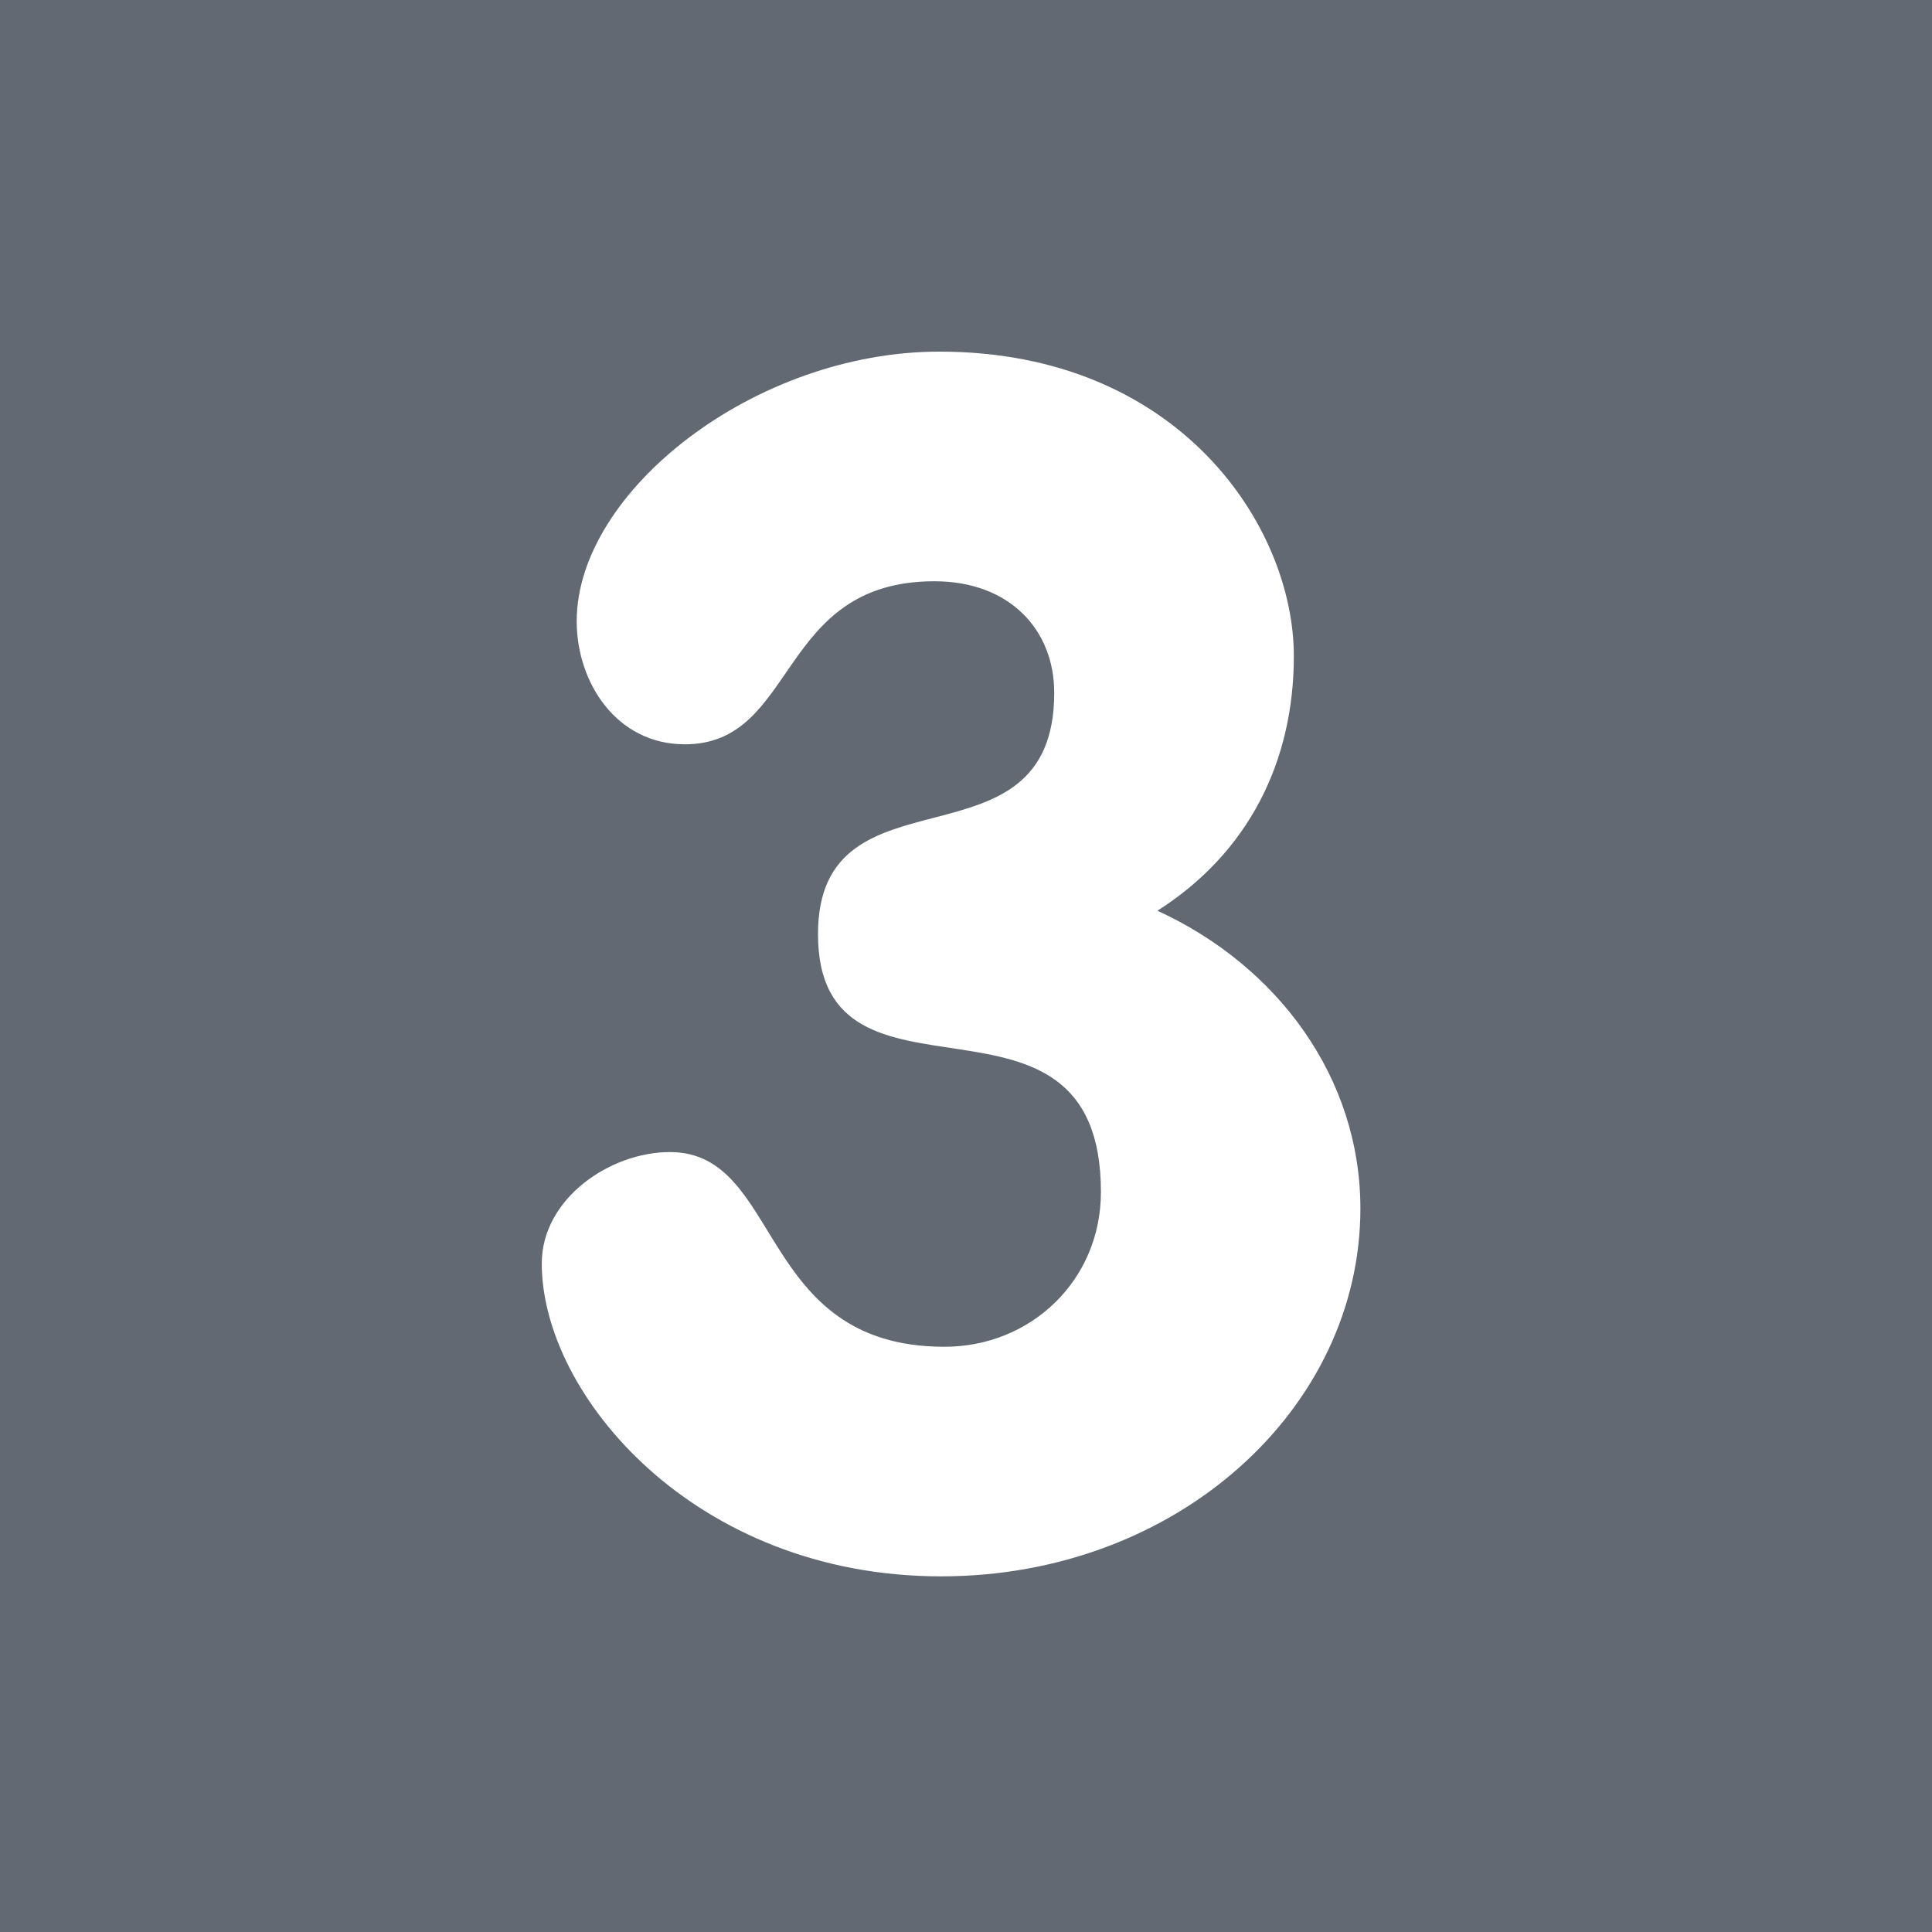
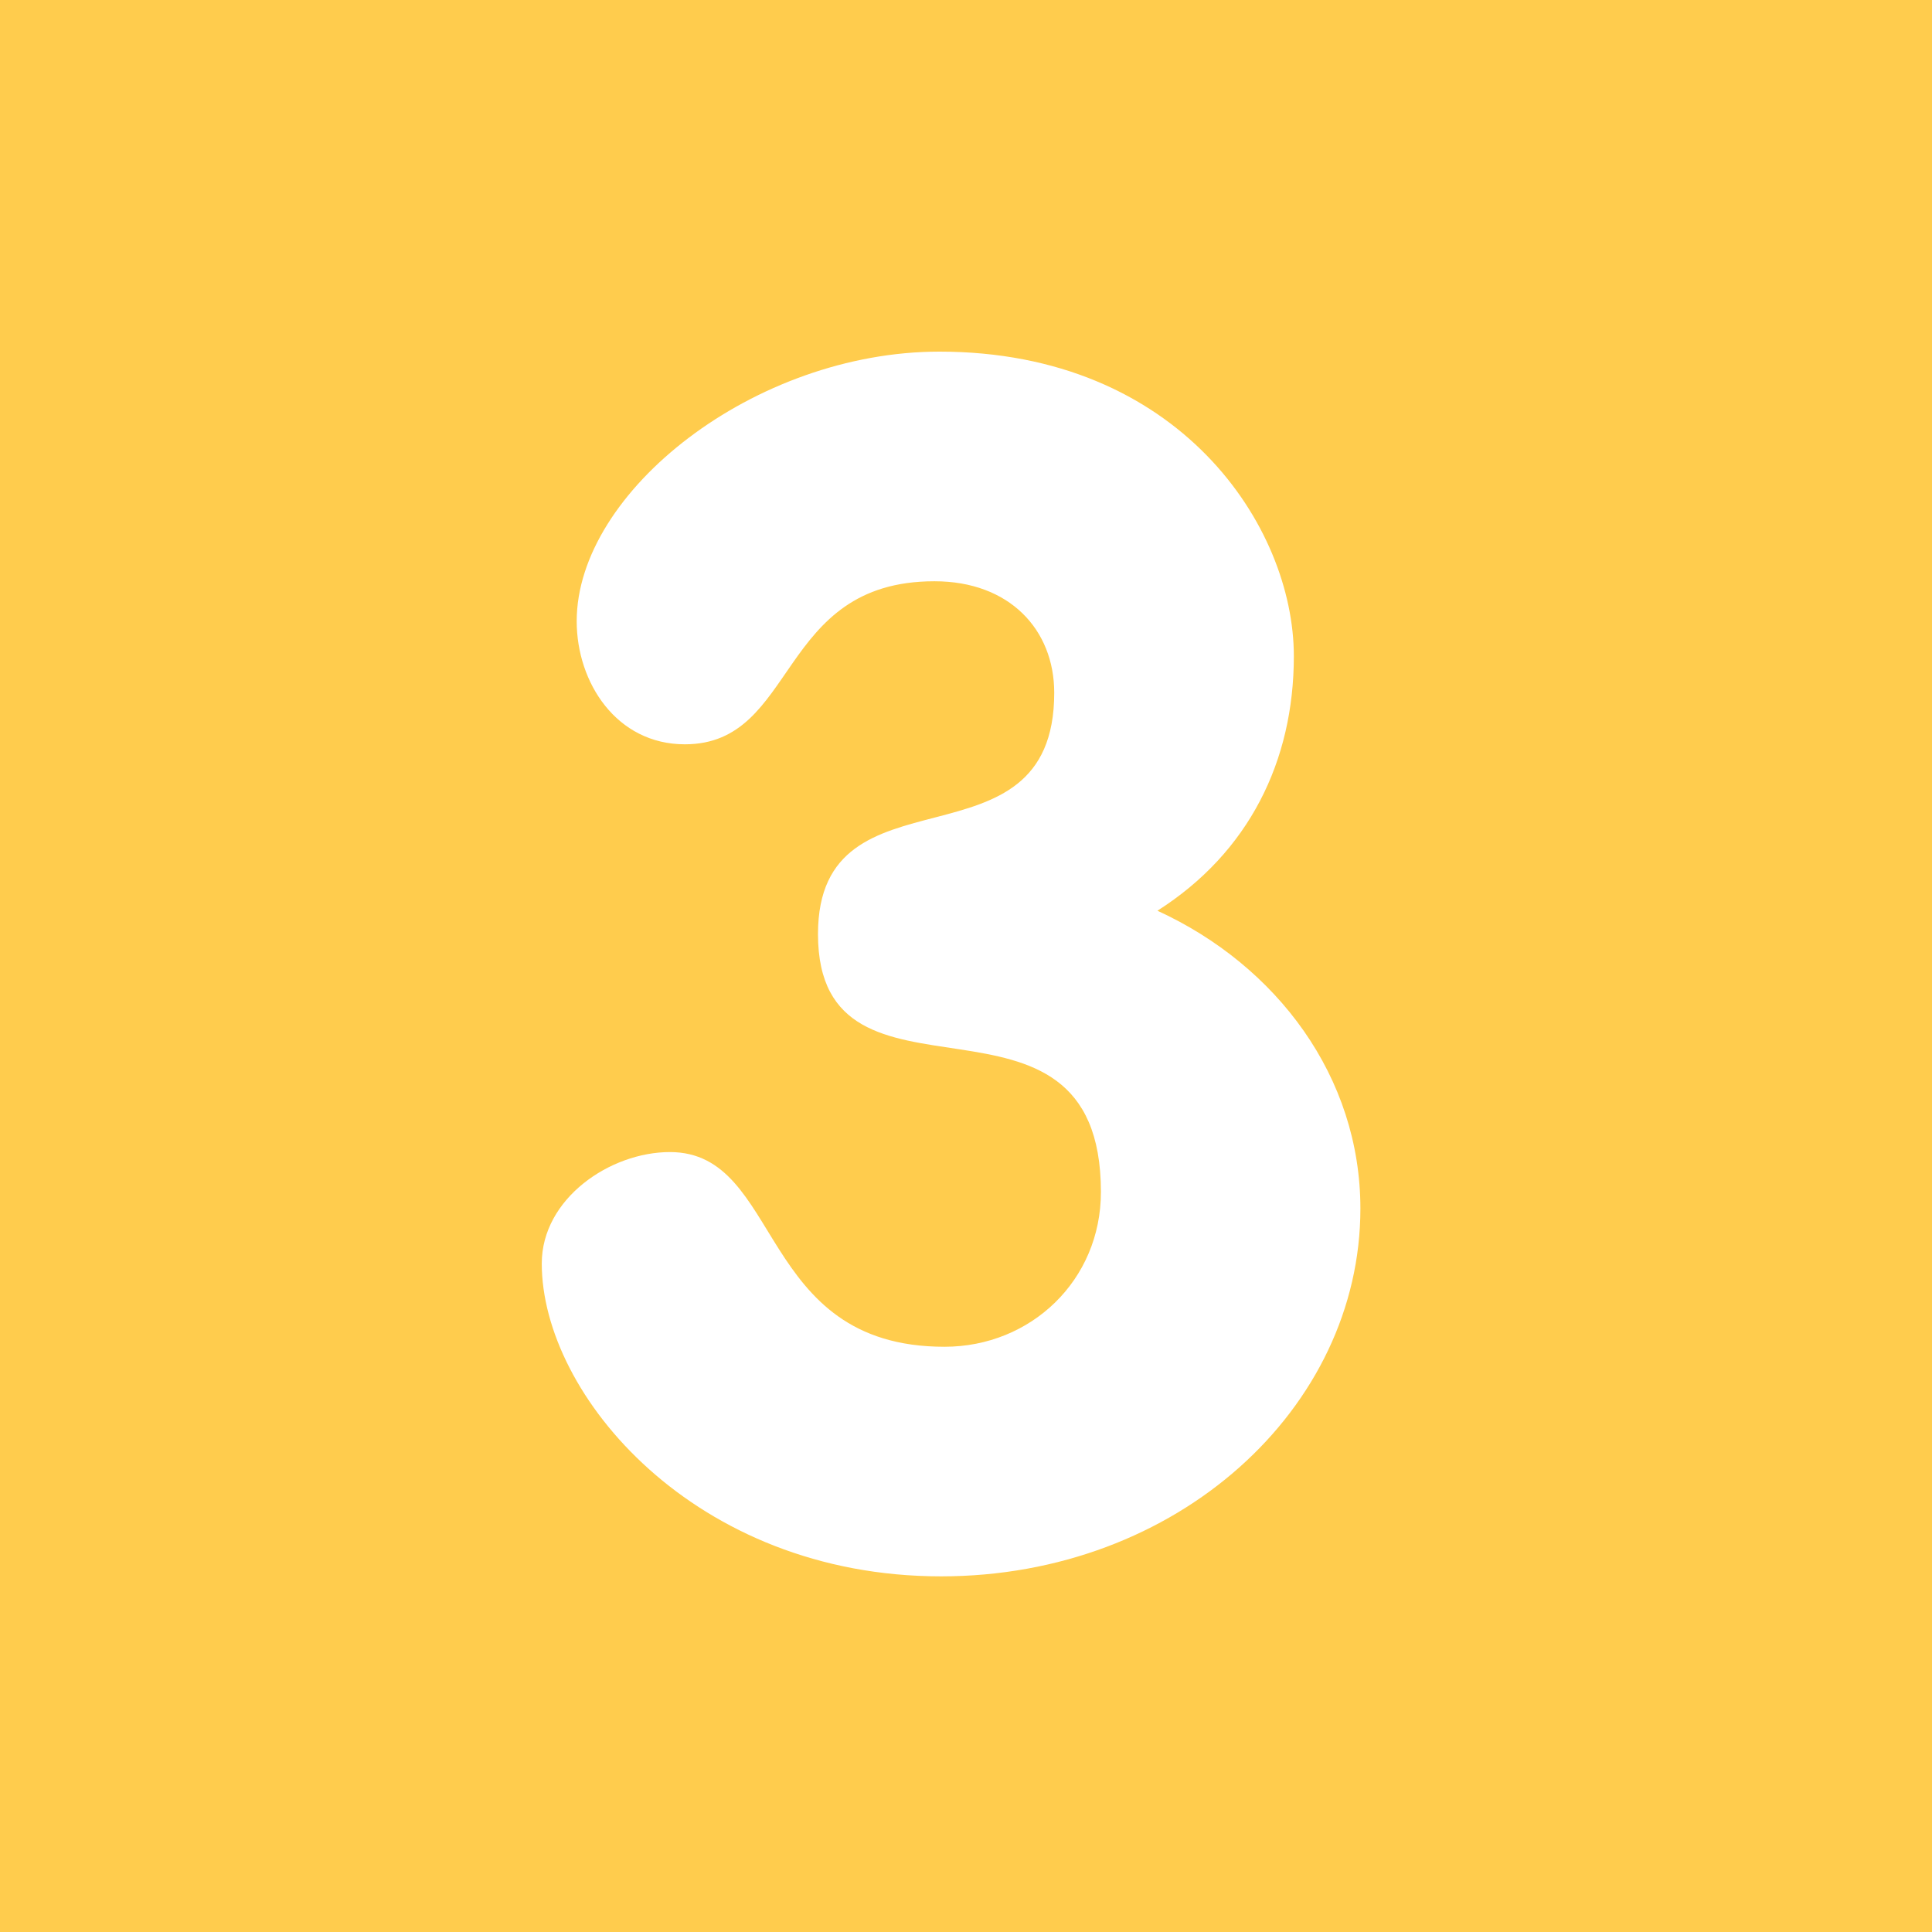
- <svg xmlns="http://www.w3.org/2000/svg" viewBox="0 0 36 36" version="1.1" id="svg827">
-   <defs id="defs831" />
-   <path d="M36 32c0 2.209-1.791 4-4 4H4c-2.209 0-4-1.791-4-4V4c0-2.209 1.791-4 4-4h28c2.209 0 4 1.791 4 4v28z" id="path825" fill="#55ACEE" />
-   <g id="layer1" style="display:inline">
-     <rect style="opacity:1;fill:#626973;fill-opacity:1;fill-rule:nonzero;stroke:none;stroke-width:3.349;stroke-linecap:round;stroke-linejoin:round;stroke-miterlimit:4;stroke-dasharray:none;stroke-opacity:1;paint-order:markers stroke fill" id="rect836" width="36" height="36" x="0" y="0" />
-   </g>
-   <g id="layer2" />
-   <g id="layer3">
-     <path style="fill:#ffffff" d="m 24.109,12.226 c 0,1.954 -0.836,3.659 -2.542,4.744 2.232,1.024 3.782,3.101 3.782,5.55 0,3.721 -3.41,6.853 -7.813,6.853 -4.589,0 -7.441,-3.38 -7.441,-5.829 0,-1.209 1.272,-2.077 2.388,-2.077 2.108,0 1.612,3.628 5.116,3.628 1.612,0 2.915,-1.24 2.915,-2.884 0,-4.341 -5.272,-1.147 -5.272,-4.806 0,-3.255 4.402,-1.054 4.402,-4.496 0,-1.179 -0.836,-2.078 -2.232,-2.078 -2.945,0 -2.542,3.038 -4.651,3.038 -1.271,0 -2.015,-1.147 -2.015,-2.294 0,-2.418 3.317,-5.023 6.759,-5.023 4.466,0 6.604,3.256 6.604,5.674 z" id="path1519" />
-   </g>
+ <svg xmlns="http://www.w3.org/2000/svg" viewBox="0 0 36 36" version="1.1">
+   <rect style="fill:#ffcc4d;" width="36" height="36" x="0" y="0" />
+   <path style="fill:#ffffff" d="m 24.109,12.226 c 0,1.954 -0.836,3.659 -2.542,4.744 2.232,1.024 3.782,3.101 3.782,5.55 0,3.721 -3.41,6.853 -7.813,6.853 -4.589,0 -7.441,-3.38 -7.441,-5.829 0,-1.209 1.272,-2.077 2.388,-2.077 2.108,0 1.612,3.628 5.116,3.628 1.612,0 2.915,-1.24 2.915,-2.884 0,-4.341 -5.272,-1.147 -5.272,-4.806 0,-3.255 4.402,-1.054 4.402,-4.496 0,-1.179 -0.836,-2.078 -2.232,-2.078 -2.945,0 -2.542,3.038 -4.651,3.038 -1.271,0 -2.015,-1.147 -2.015,-2.294 0,-2.418 3.317,-5.023 6.759,-5.023 4.466,0 6.604,3.256 6.604,5.674 z" />
</svg>
